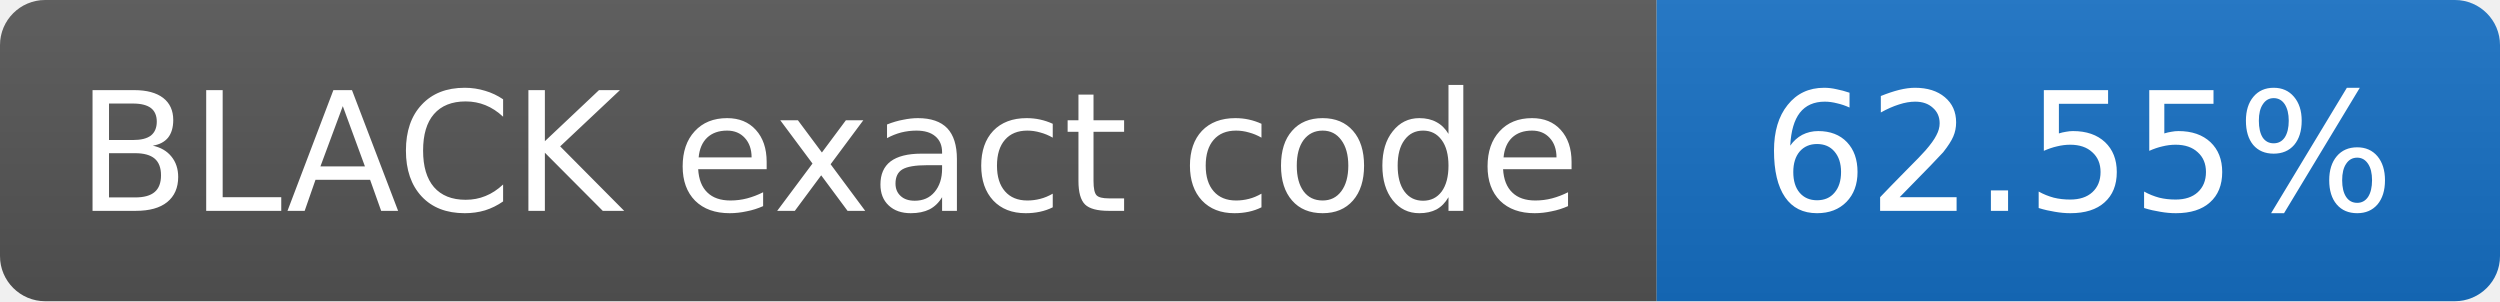
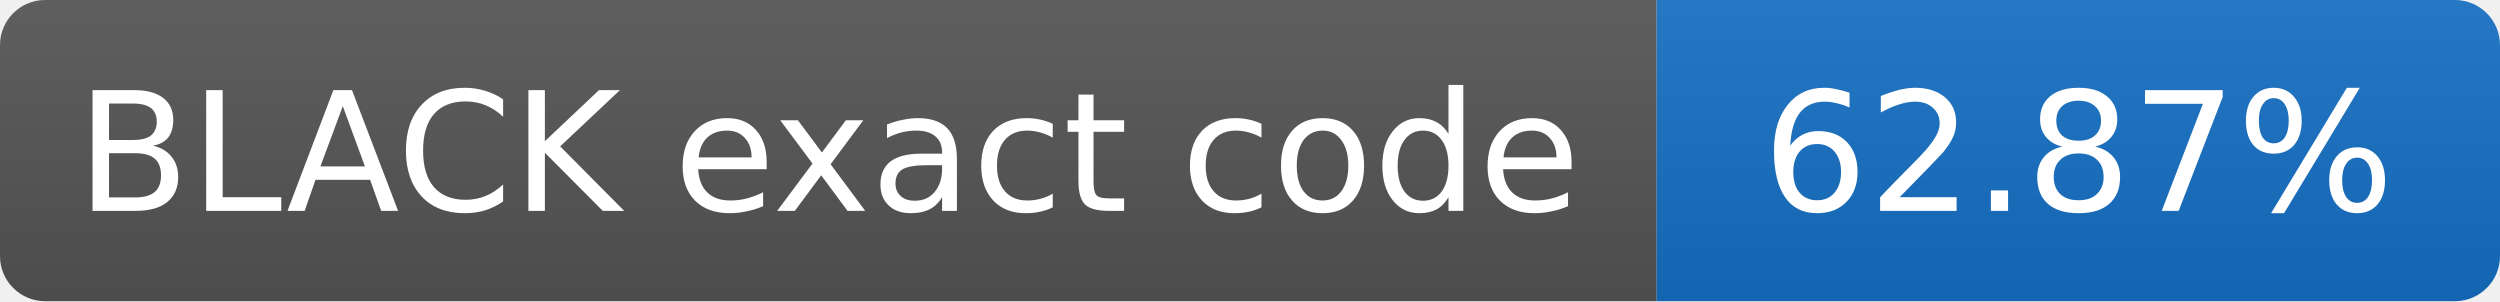
- <svg xmlns="http://www.w3.org/2000/svg" width="166" height="20" role="img" aria-label="BLACK exact code: 62.55%">
+ <svg xmlns="http://www.w3.org/2000/svg" width="166" height="20" role="img" aria-label="BLACK exact code: 62.87%">
  <linearGradient id="g" x2="0" y2="100%">
    <stop offset="0" stop-color="#bbb" stop-opacity=".1" />
    <stop offset="1" stop-opacity=".1" />
  </linearGradient>
  <clipPath id="r">
    <rect width="100%" height="20" rx="3" />
  </clipPath>
  <g clip-path="url(#r)">
    <path fill="#555" d="M0 0h110v20H0z" />
    <path fill="#1671c5" d="M110 0h56v20H110z" />
    <rect width="100%" height="20" fill="url(#g)" />
  </g>
  <g fill="#fff" text-anchor="middle" font-family="Verdana,DejaVu Sans,sans-serif" font-size="11">
    <text x="55" y="14">BLACK exact code</text>
-     <text x="138.0" y="14">62.55%</text>
+     <text x="138.0" y="14">62.87%</text>
  </g>
</svg>
